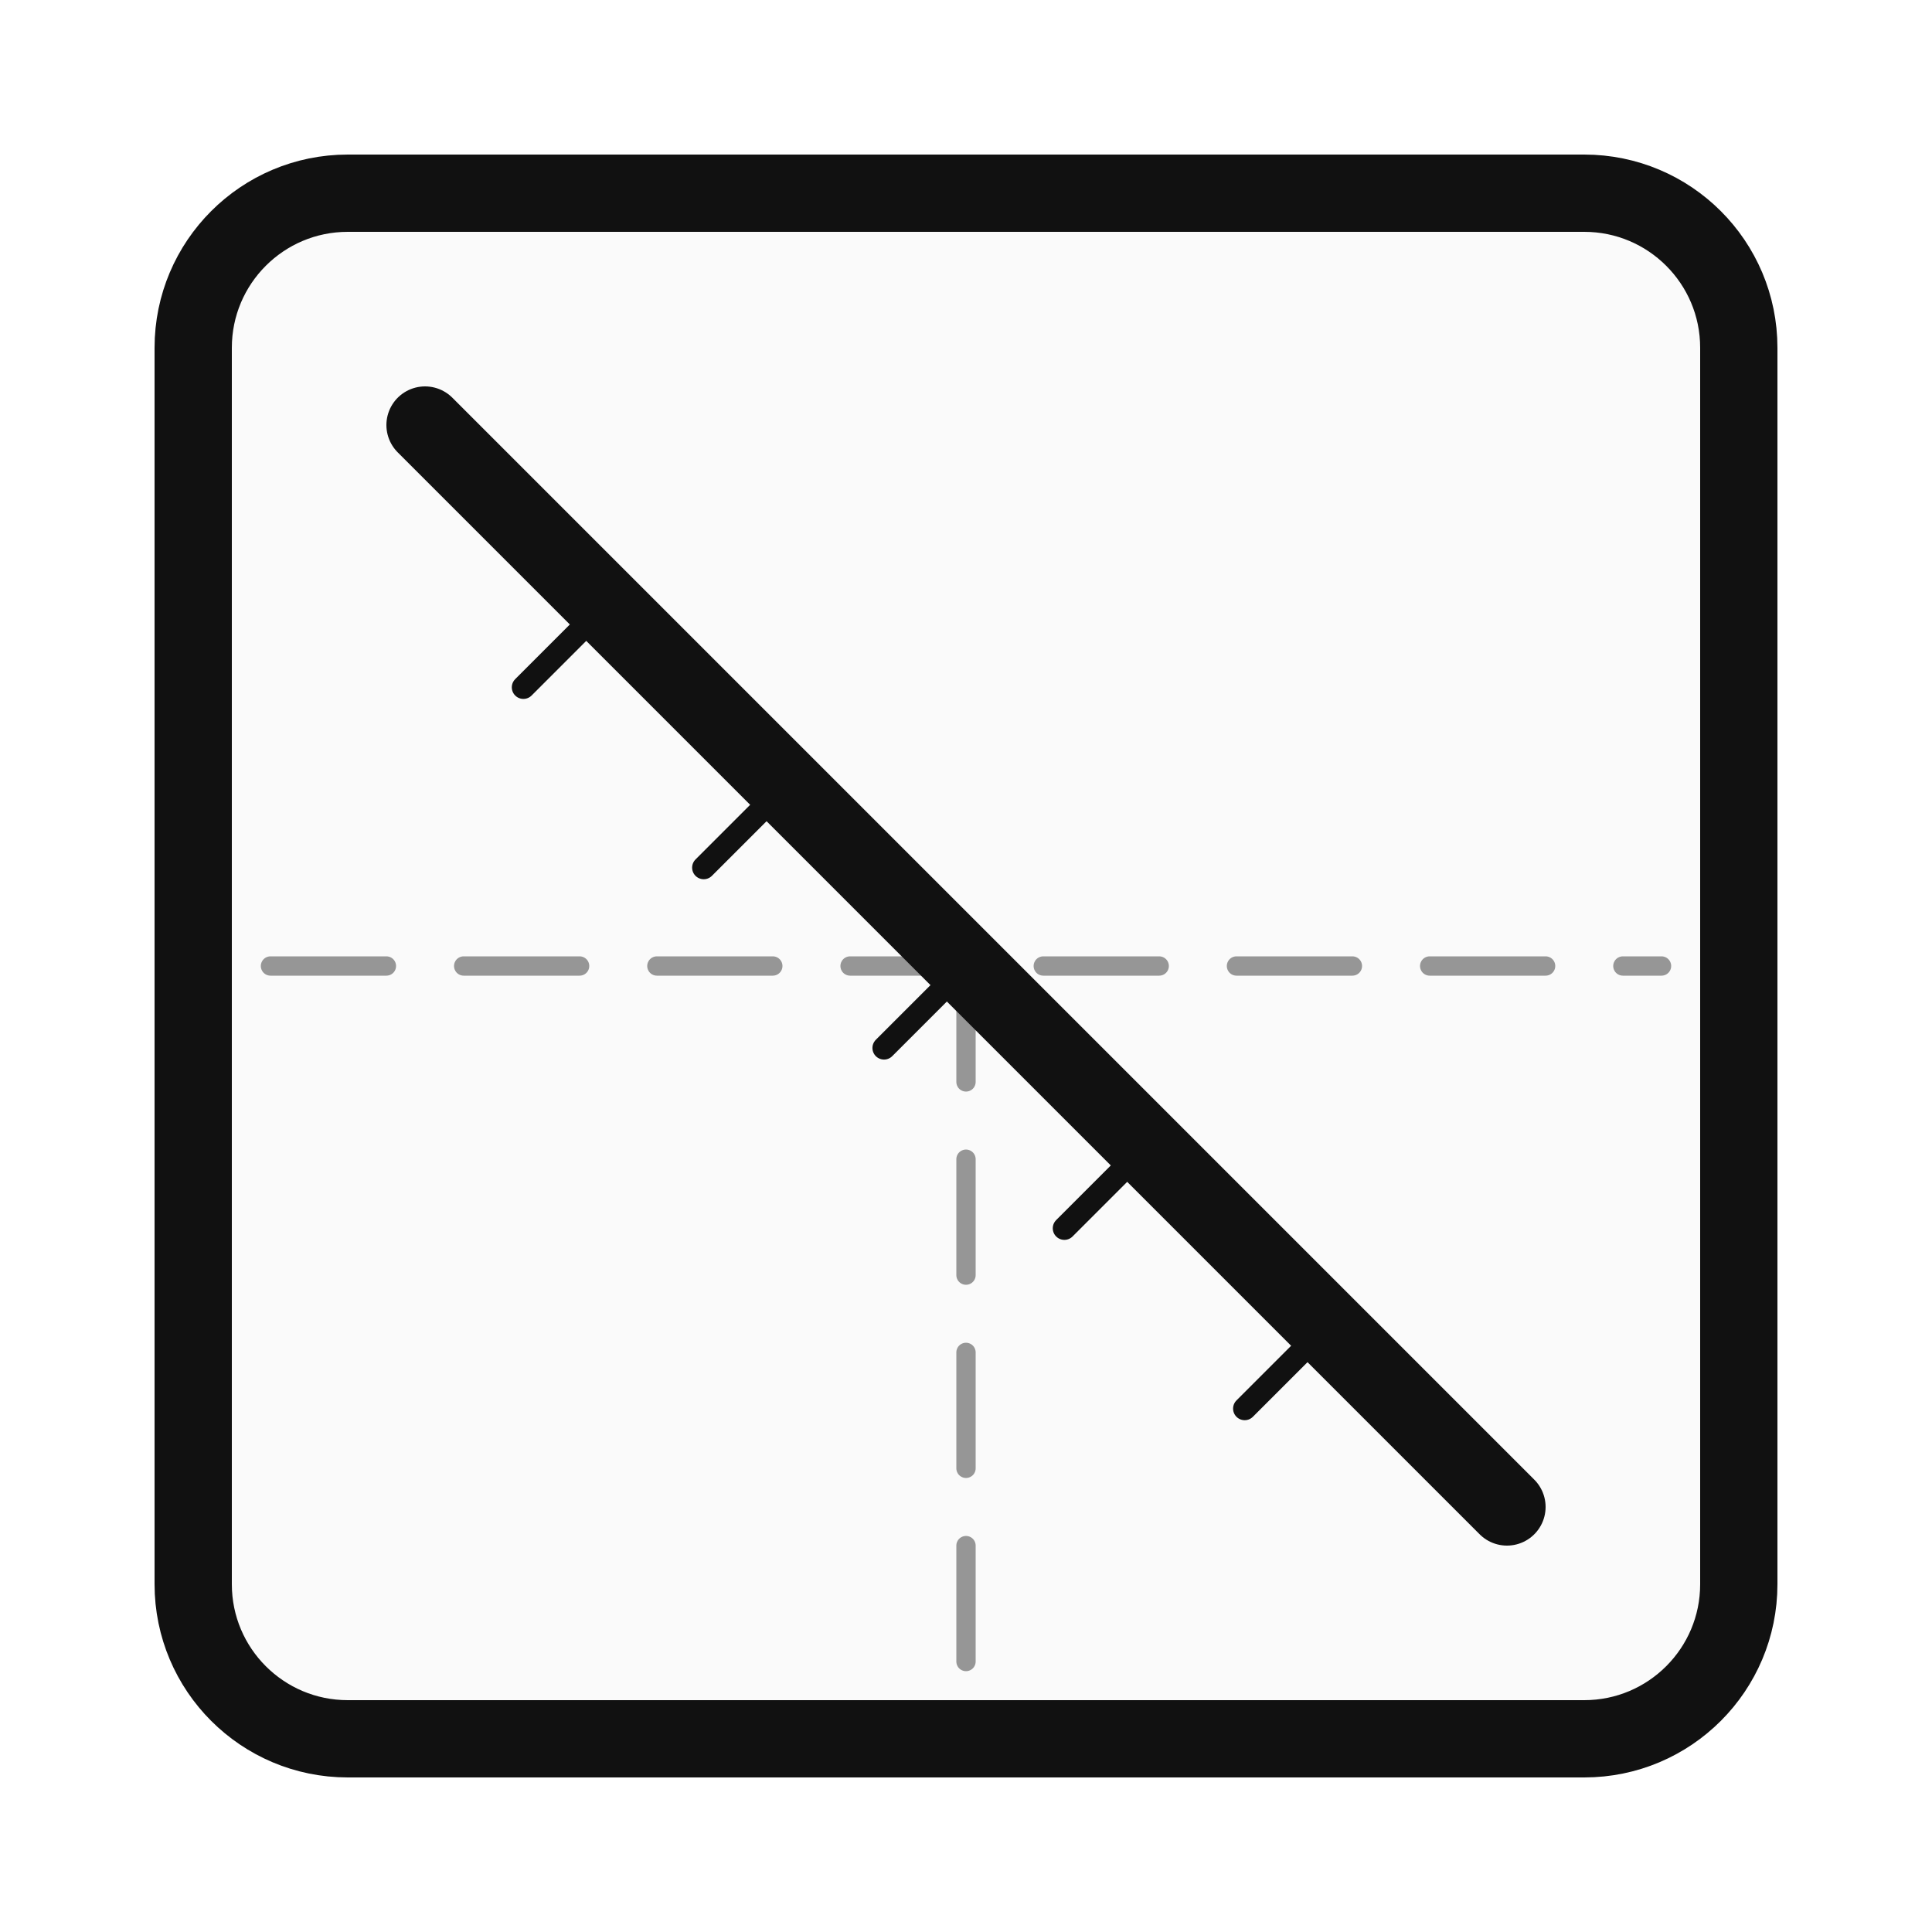
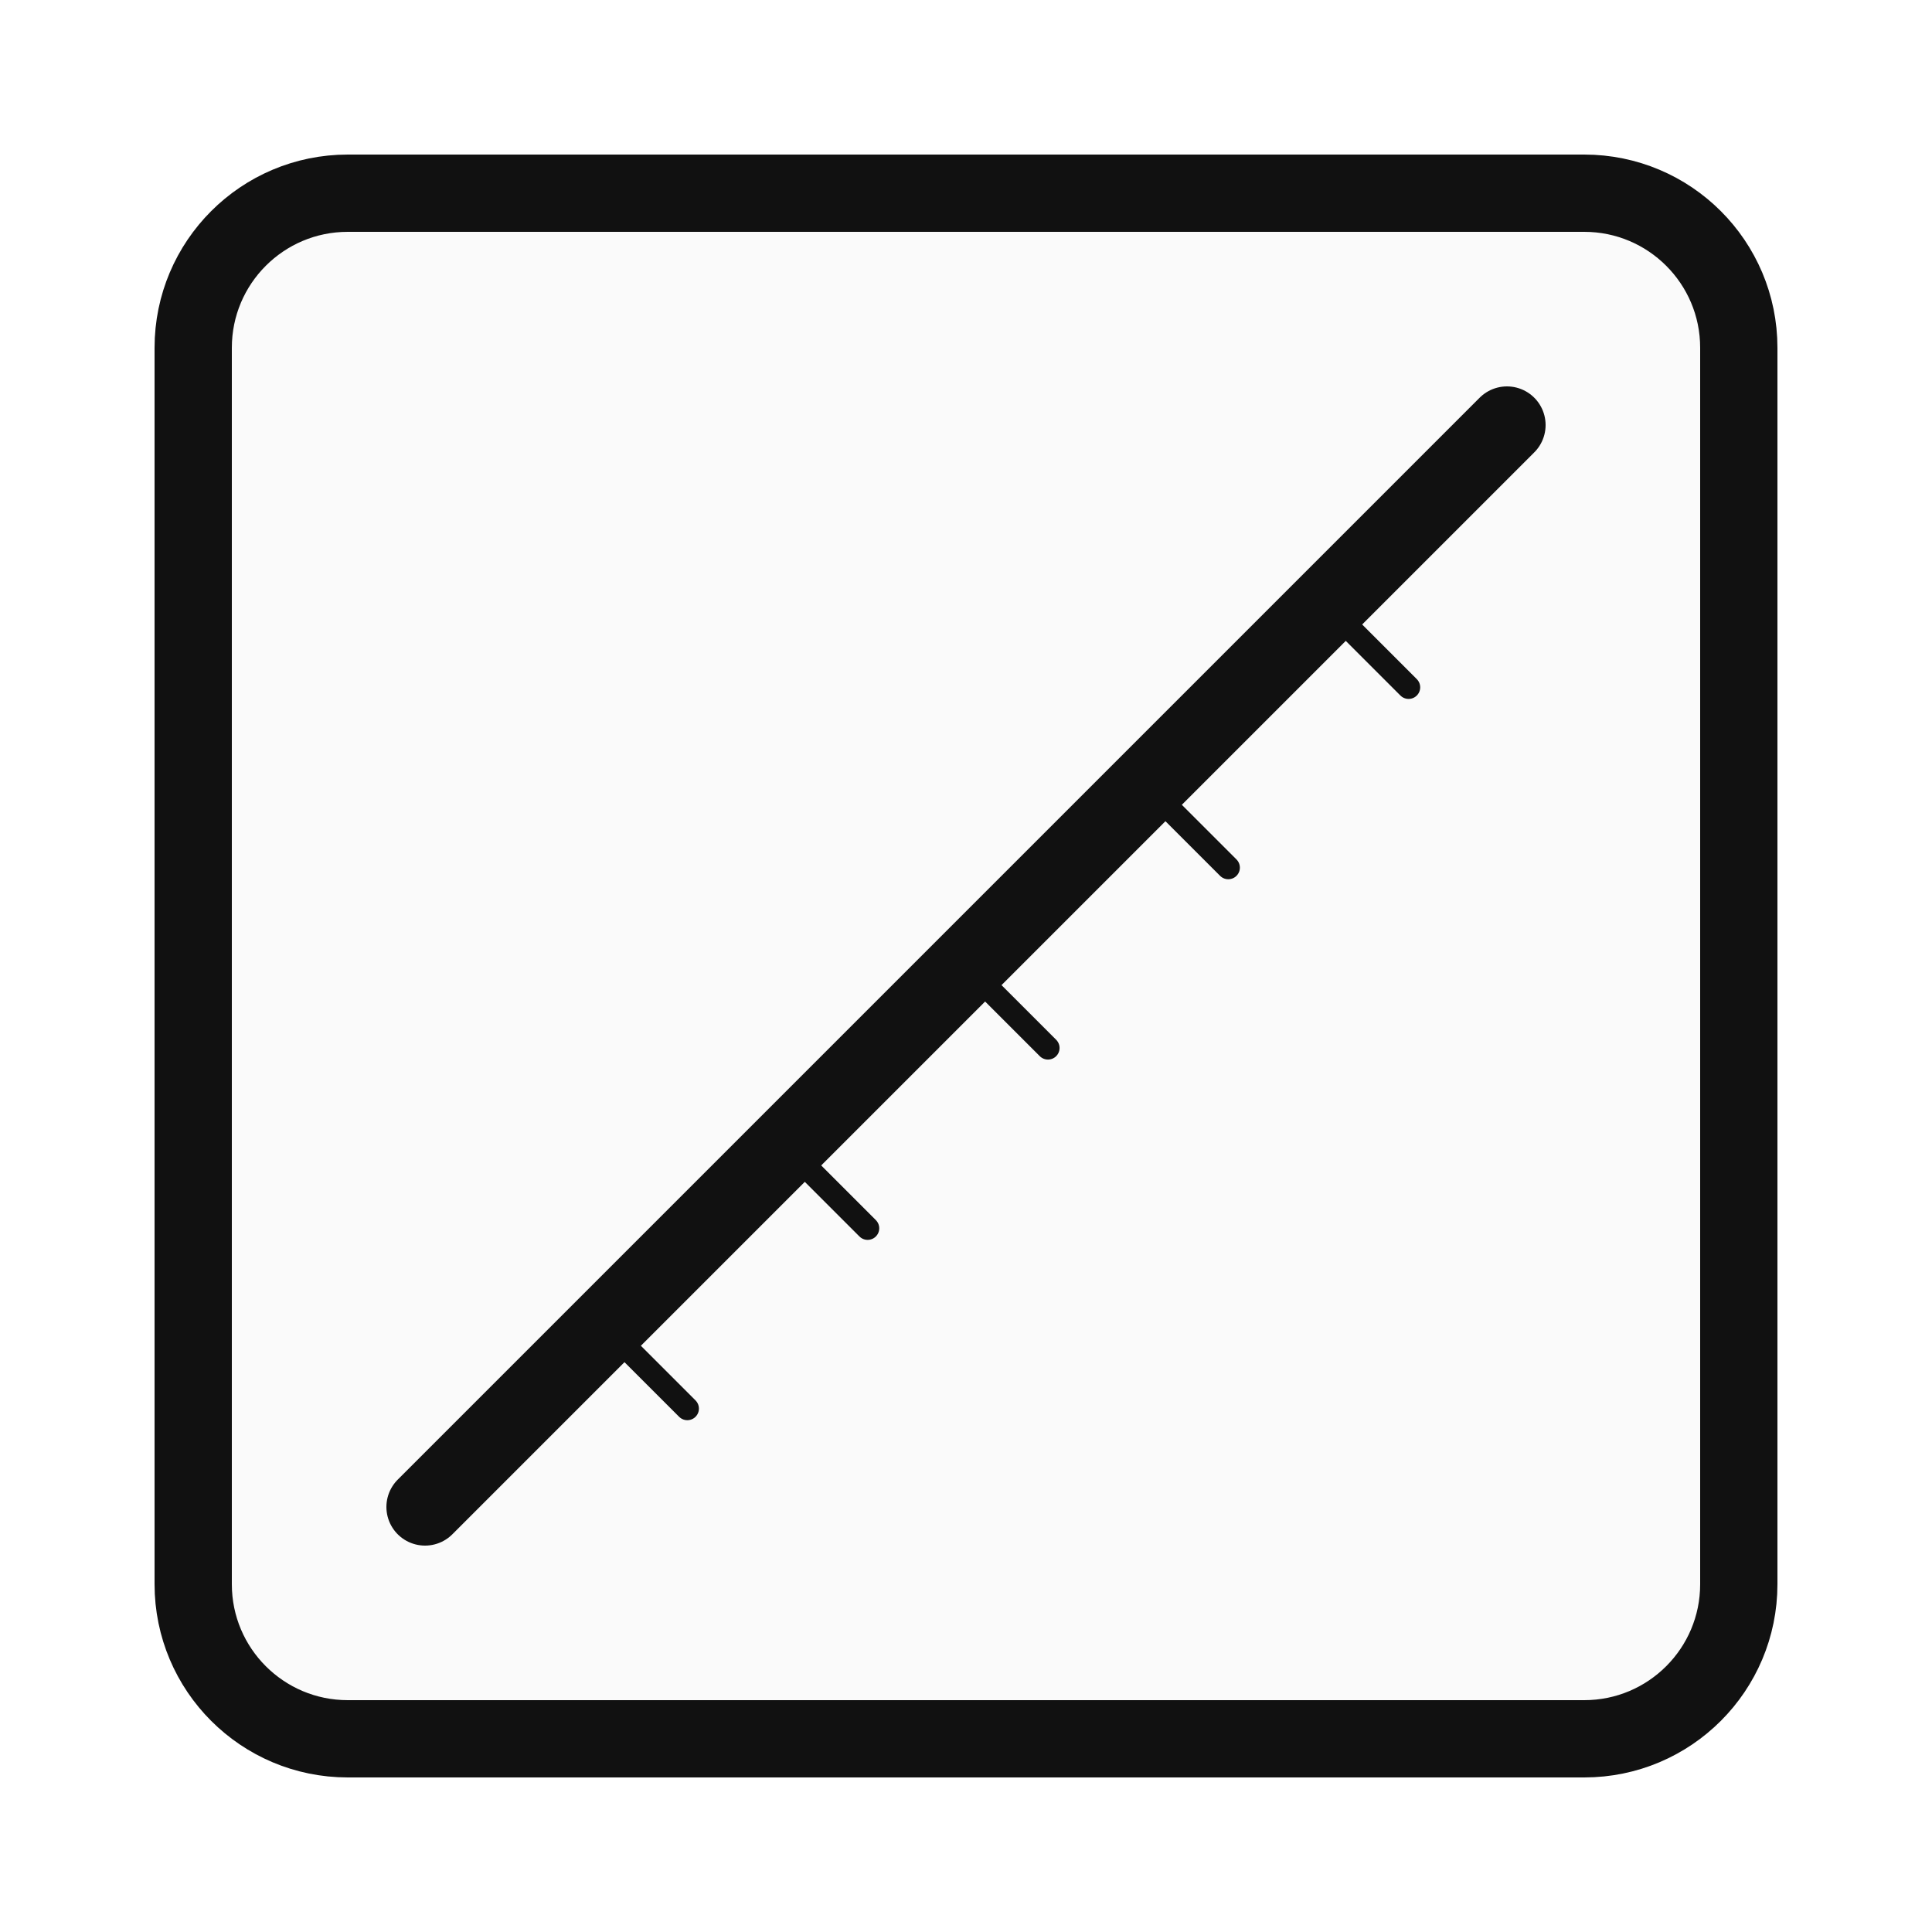
<svg xmlns="http://www.w3.org/2000/svg" viewBox="0 0 100 100" width="100%" height="100%" preserveAspectRatio="xMidYMid meet" fill="none" stroke="#111111" stroke-linecap="round" stroke-linejoin="round" font-family="-apple-system, BlinkMacSystemFont, 'Segoe UI', Roboto, sans-serif" version="1.1" id="svg6468">
  <defs id="defs6472" />
  <rect x="10" y="10" width="80" height="80" rx="8" ry="8" fill="#fafafa" stroke="#111111" stroke-width="4" id="rect6446" />
-   <line x1="14" y1="50.0" x2="86" y2="50.0" stroke="#444444" stroke-width="1" stroke-dasharray="6 4" opacity="0.55" id="line6448" />
-   <line x1="50.0" y1="50.0" x2="50.0" y2="86" stroke="#444444" stroke-width="1" stroke-dasharray="6 4" opacity="0.55" id="line6450" />
-   <line x1="22.0" y1="22.0" x2="78.0" y2="78.0" stroke="#111111" stroke-width="4" id="line6452" />
-   <line x1="31.333" y1="31.333" x2="27.091" y2="35.576" stroke="#111111" stroke-width="1.2" id="line6454" />
-   <line x1="40.667" y1="40.667" x2="36.424" y2="44.909" stroke="#111111" stroke-width="1.2" id="line6456" />
-   <line x1="50.0" y1="50.0" x2="45.757" y2="54.243" stroke="#111111" stroke-width="1.2" id="line6458" />
-   <line x1="59.333" y1="59.333" x2="55.091" y2="63.576" stroke="#111111" stroke-width="1.2" id="line6460" />
-   <line x1="68.667" y1="68.667" x2="64.424" y2="72.909" stroke="#111111" stroke-width="1.2" id="line6462" />
+   <g id="g1633" transform="rotate(-90,50,50)">
+     <line x1="22" y1="22" x2="78" y2="78" stroke="#111111" stroke-width="4" id="line6452" />
+     <line x1="31.333" y1="31.333" x2="27.091" y2="35.576" stroke="#111111" stroke-width="1.2" id="line6454" />
+     <line x1="40.667" y1="40.667" x2="36.424" y2="44.909" stroke="#111111" stroke-width="1.2" id="line6456" />
+     <line x1="50" y1="50" x2="45.757" y2="54.243" stroke="#111111" stroke-width="1.2" id="line6458" />
+     <line x1="59.333" y1="59.333" x2="55.091" y2="63.576" stroke="#111111" stroke-width="1.2" id="line6460" />
+     <line x1="68.667" y1="68.667" x2="64.424" y2="72.909" stroke="#111111" stroke-width="1.2" id="line6462" />
+   </g>
</svg>
